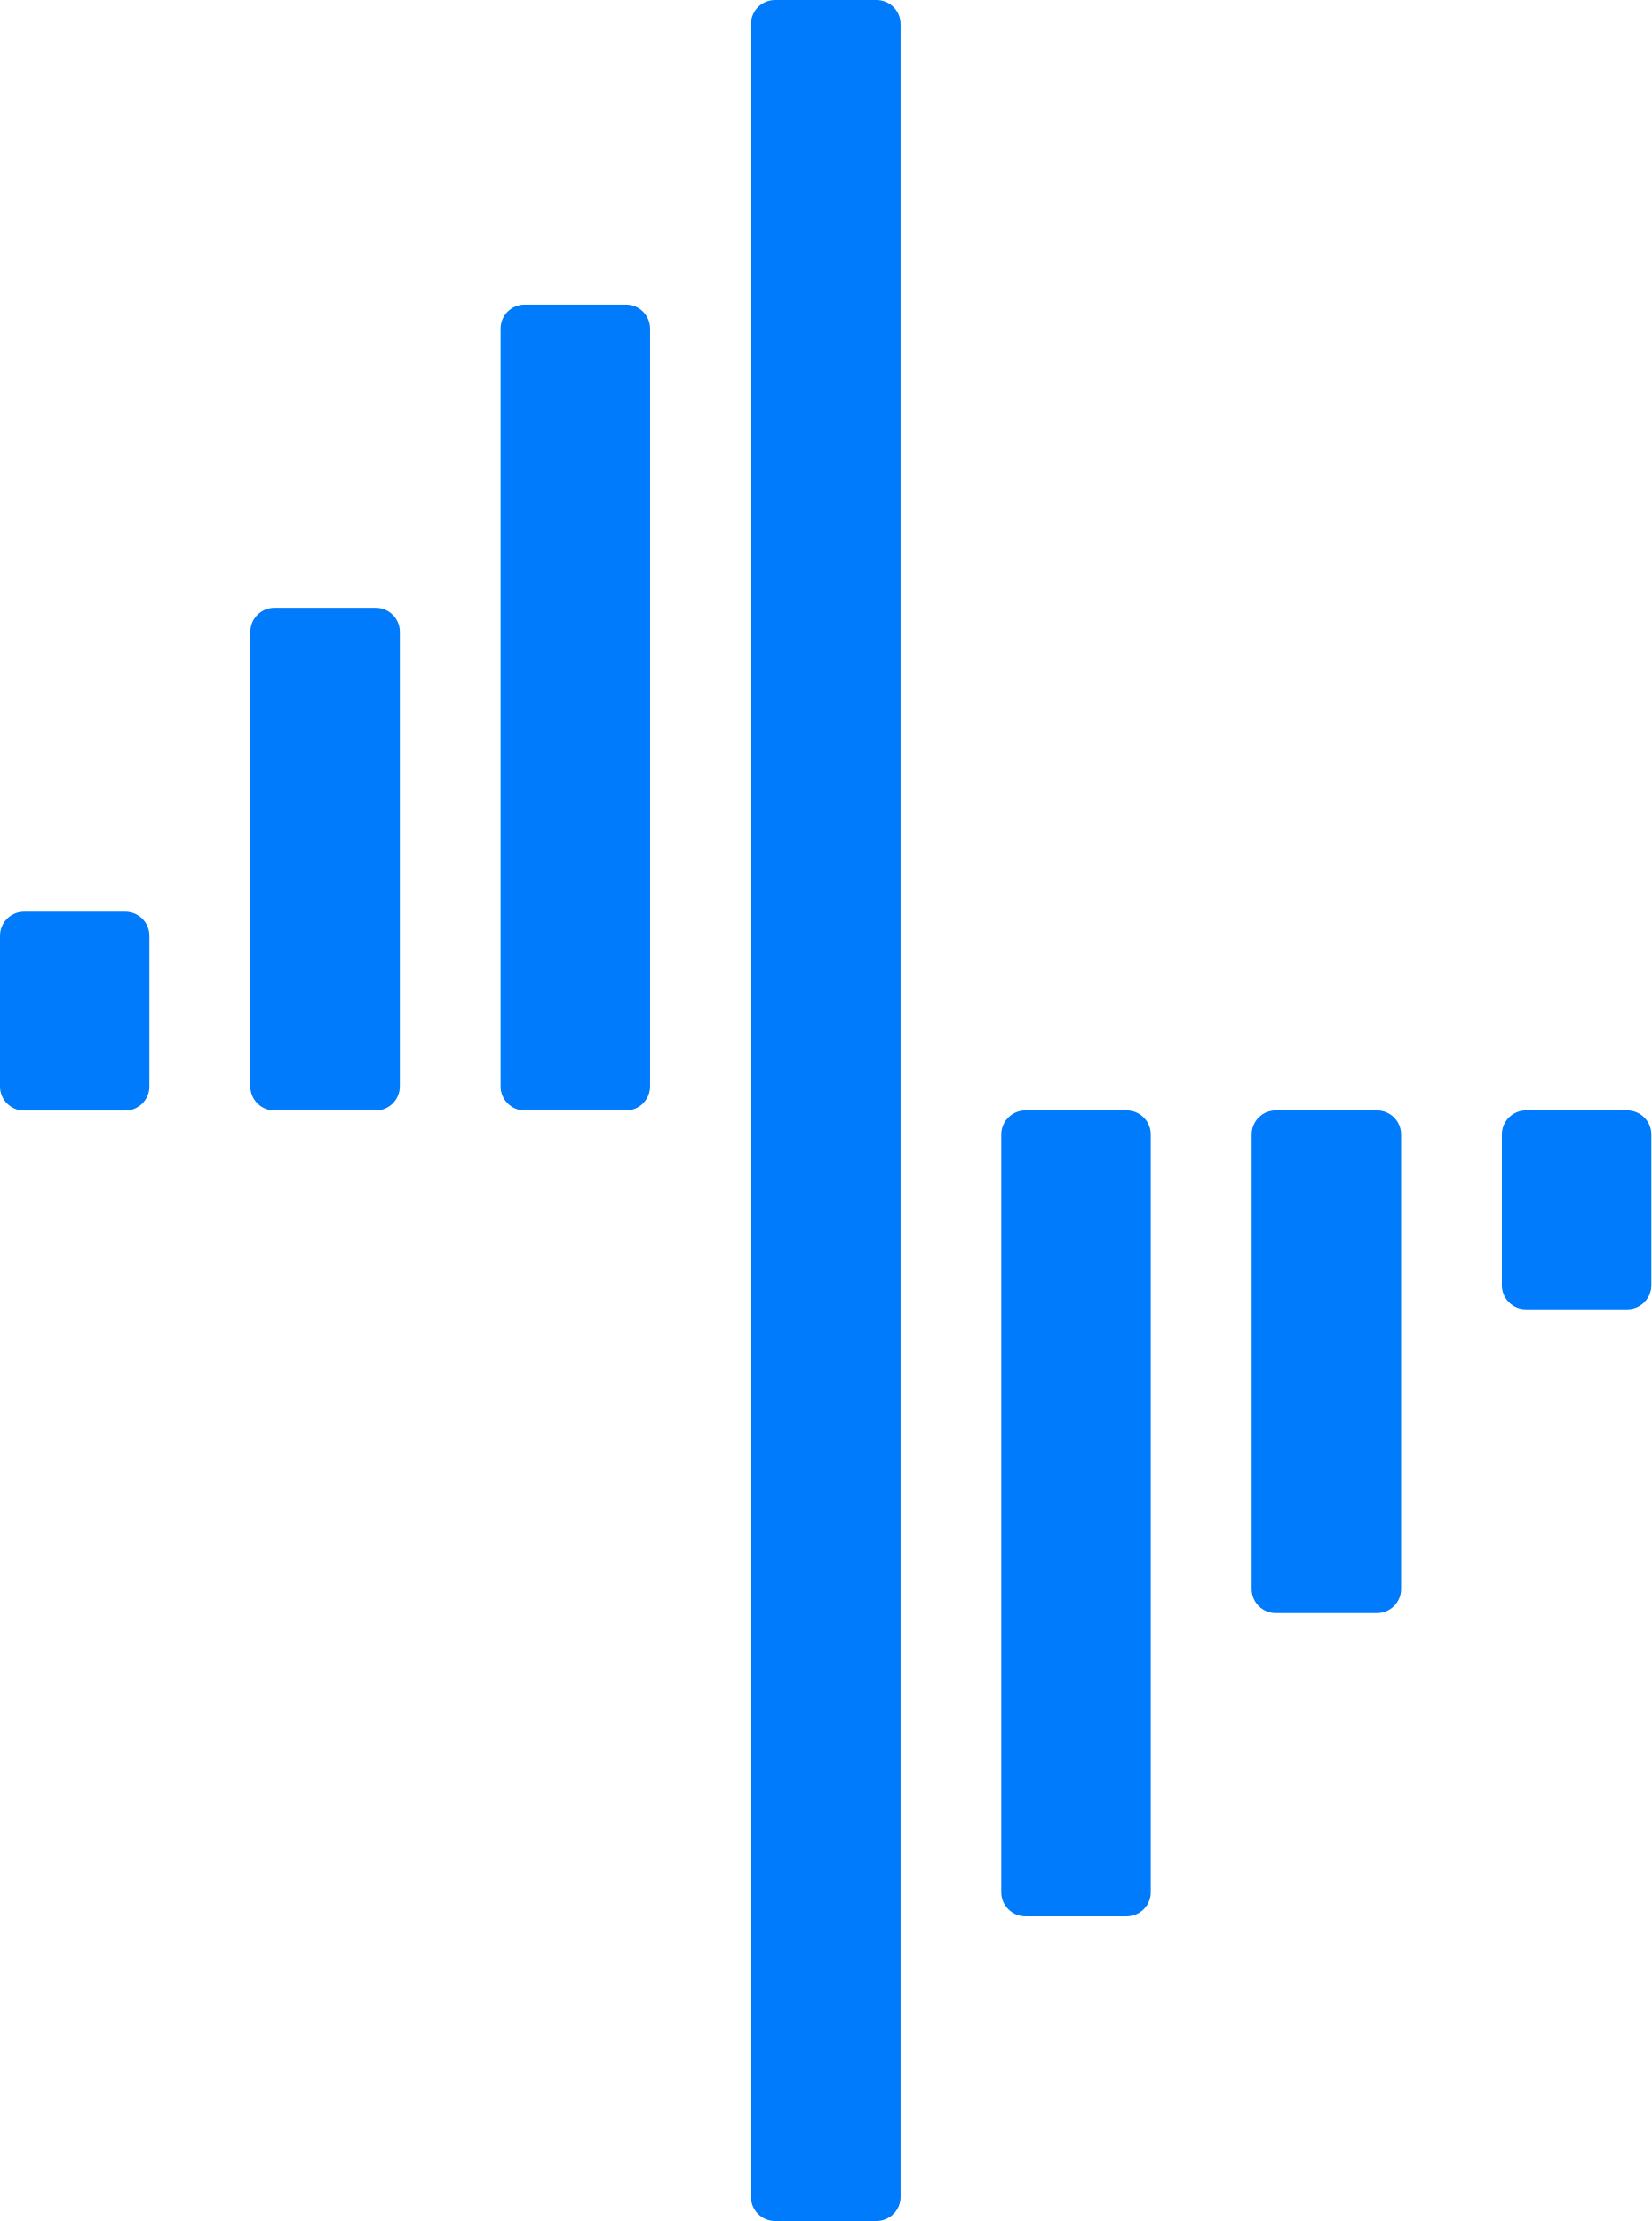
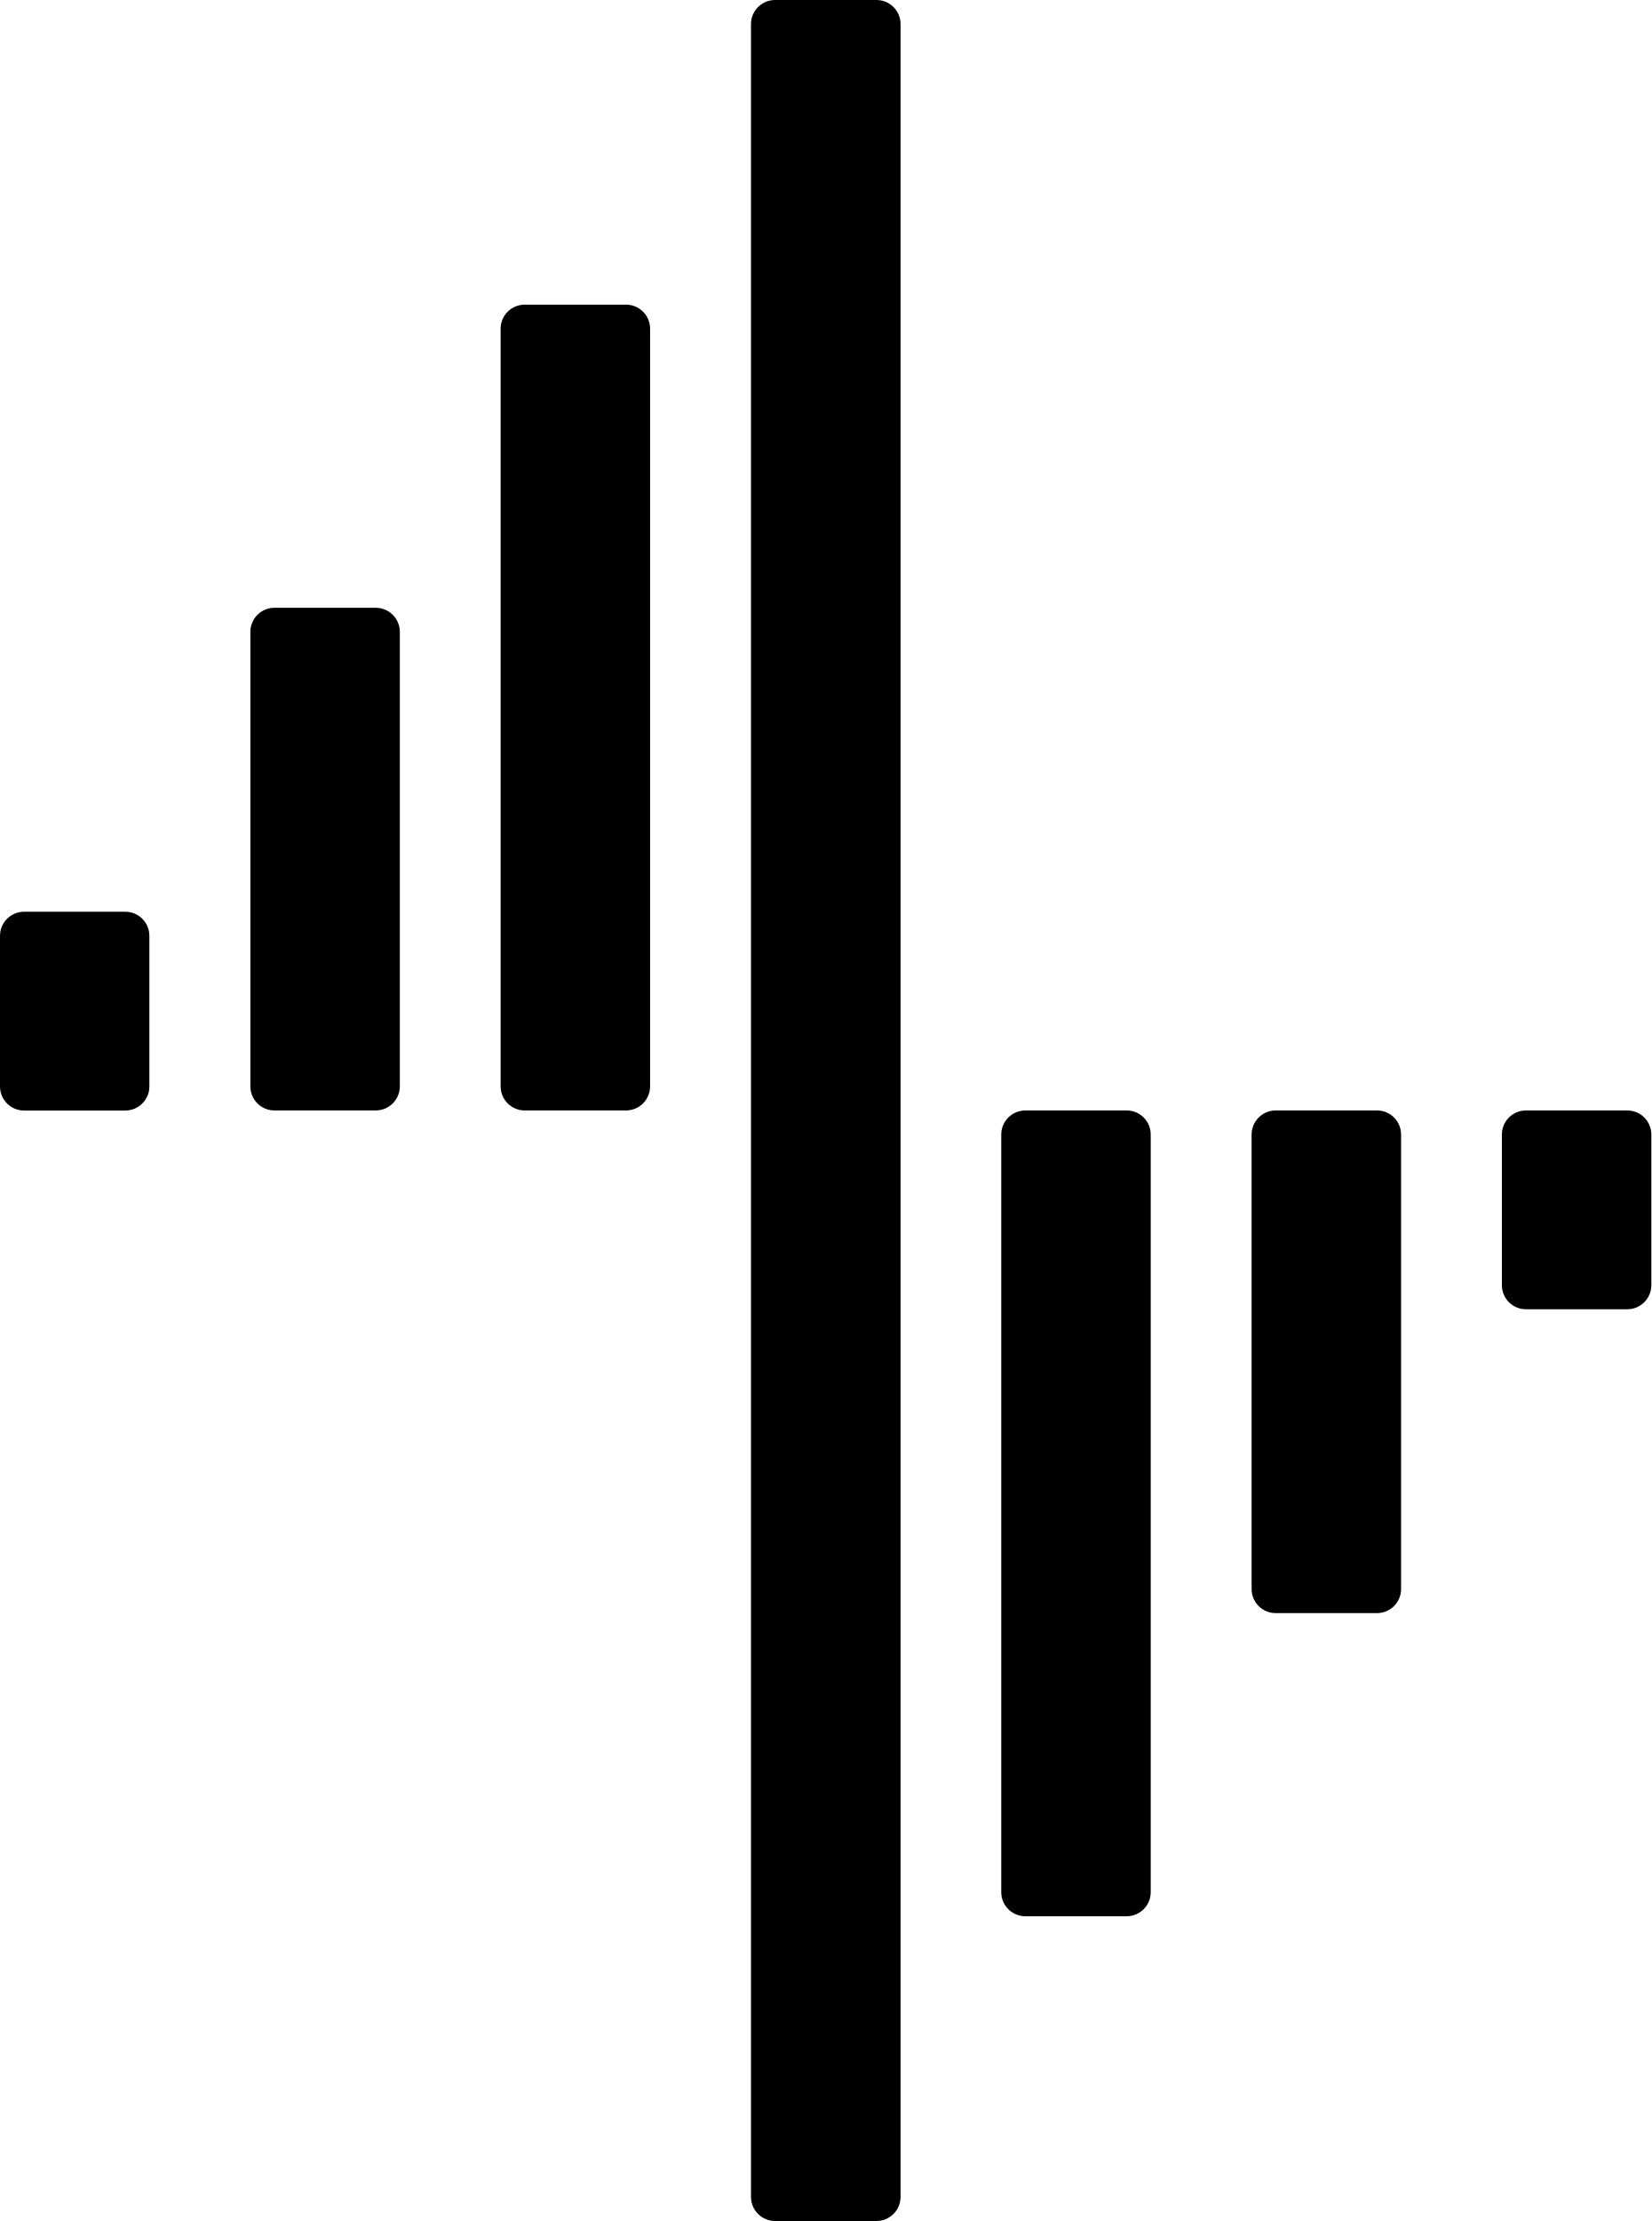
- <svg xmlns="http://www.w3.org/2000/svg" id="Layer_2" data-name="Layer 2" viewBox="0 0 164.5 221.19">
-   <defs>
-     <style>
-       .cls-1, .cls-2 {
-         fill: #007bfc;
-       }
- 
-       .cls-2 {
-         fill-rule: evenodd;
-       }
-     </style>
-   </defs>
-   <path class="cls-2" d="M77.21,0h10.1c1.32,0,2.4,1.07,2.4,2.4v216.39c0,1.32-1.07,2.4-2.4,2.4h-10.1c-1.32,0-2.4-1.07-2.4-2.4V2.4c0-1.32,1.07-2.4,2.4-2.4Z" />
-   <rect class="cls-1" x="49.87" y="30.34" width="14.89" height="80.25" rx="2.4" ry="2.4" />
-   <rect class="cls-1" y="90.8" width="14.88" height="19.8" rx="2.4" ry="2.4" />
-   <rect class="cls-1" x="99.74" y="110.59" width="14.89" height="80.25" rx="2.4" ry="2.4" />
-   <rect class="cls-1" x="149.61" y="110.59" width="14.89" height="19.8" rx="2.4" ry="2.4" />
-   <rect class="cls-1" x="124.68" y="110.59" width="14.89" height="50.06" rx="2.4" ry="2.4" />
-   <rect class="cls-1" x="24.94" y="60.53" width="14.89" height="50.06" rx="2.4" ry="2.4" />
+ <svg xmlns="http://www.w3.org/2000/svg" viewBox="0 0 164.5 221.19">
+   <path fill="currentColor" fill-rule="evenodd" d="M77.21,0h10.1c1.32,0,2.4,1.07,2.4,2.4v216.39c0,1.32-1.07,2.4-2.4,2.4h-10.1c-1.32,0-2.4-1.07-2.4-2.4V2.4c0-1.32,1.07-2.4,2.4-2.4Z" />
+   <rect fill="currentColor" x="49.87" y="30.34" width="14.89" height="80.25" rx="2.4" ry="2.4" />
+   <rect fill="currentColor" y="90.8" width="14.88" height="19.8" rx="2.4" ry="2.4" />
+   <rect fill="currentColor" x="99.74" y="110.59" width="14.89" height="80.25" rx="2.4" ry="2.4" />
+   <rect fill="currentColor" x="149.61" y="110.59" width="14.89" height="19.8" rx="2.4" ry="2.4" />
+   <rect fill="currentColor" x="124.68" y="110.59" width="14.89" height="50.06" rx="2.4" ry="2.4" />
+   <rect fill="currentColor" x="24.94" y="60.53" width="14.89" height="50.06" rx="2.4" ry="2.4" />
</svg>
